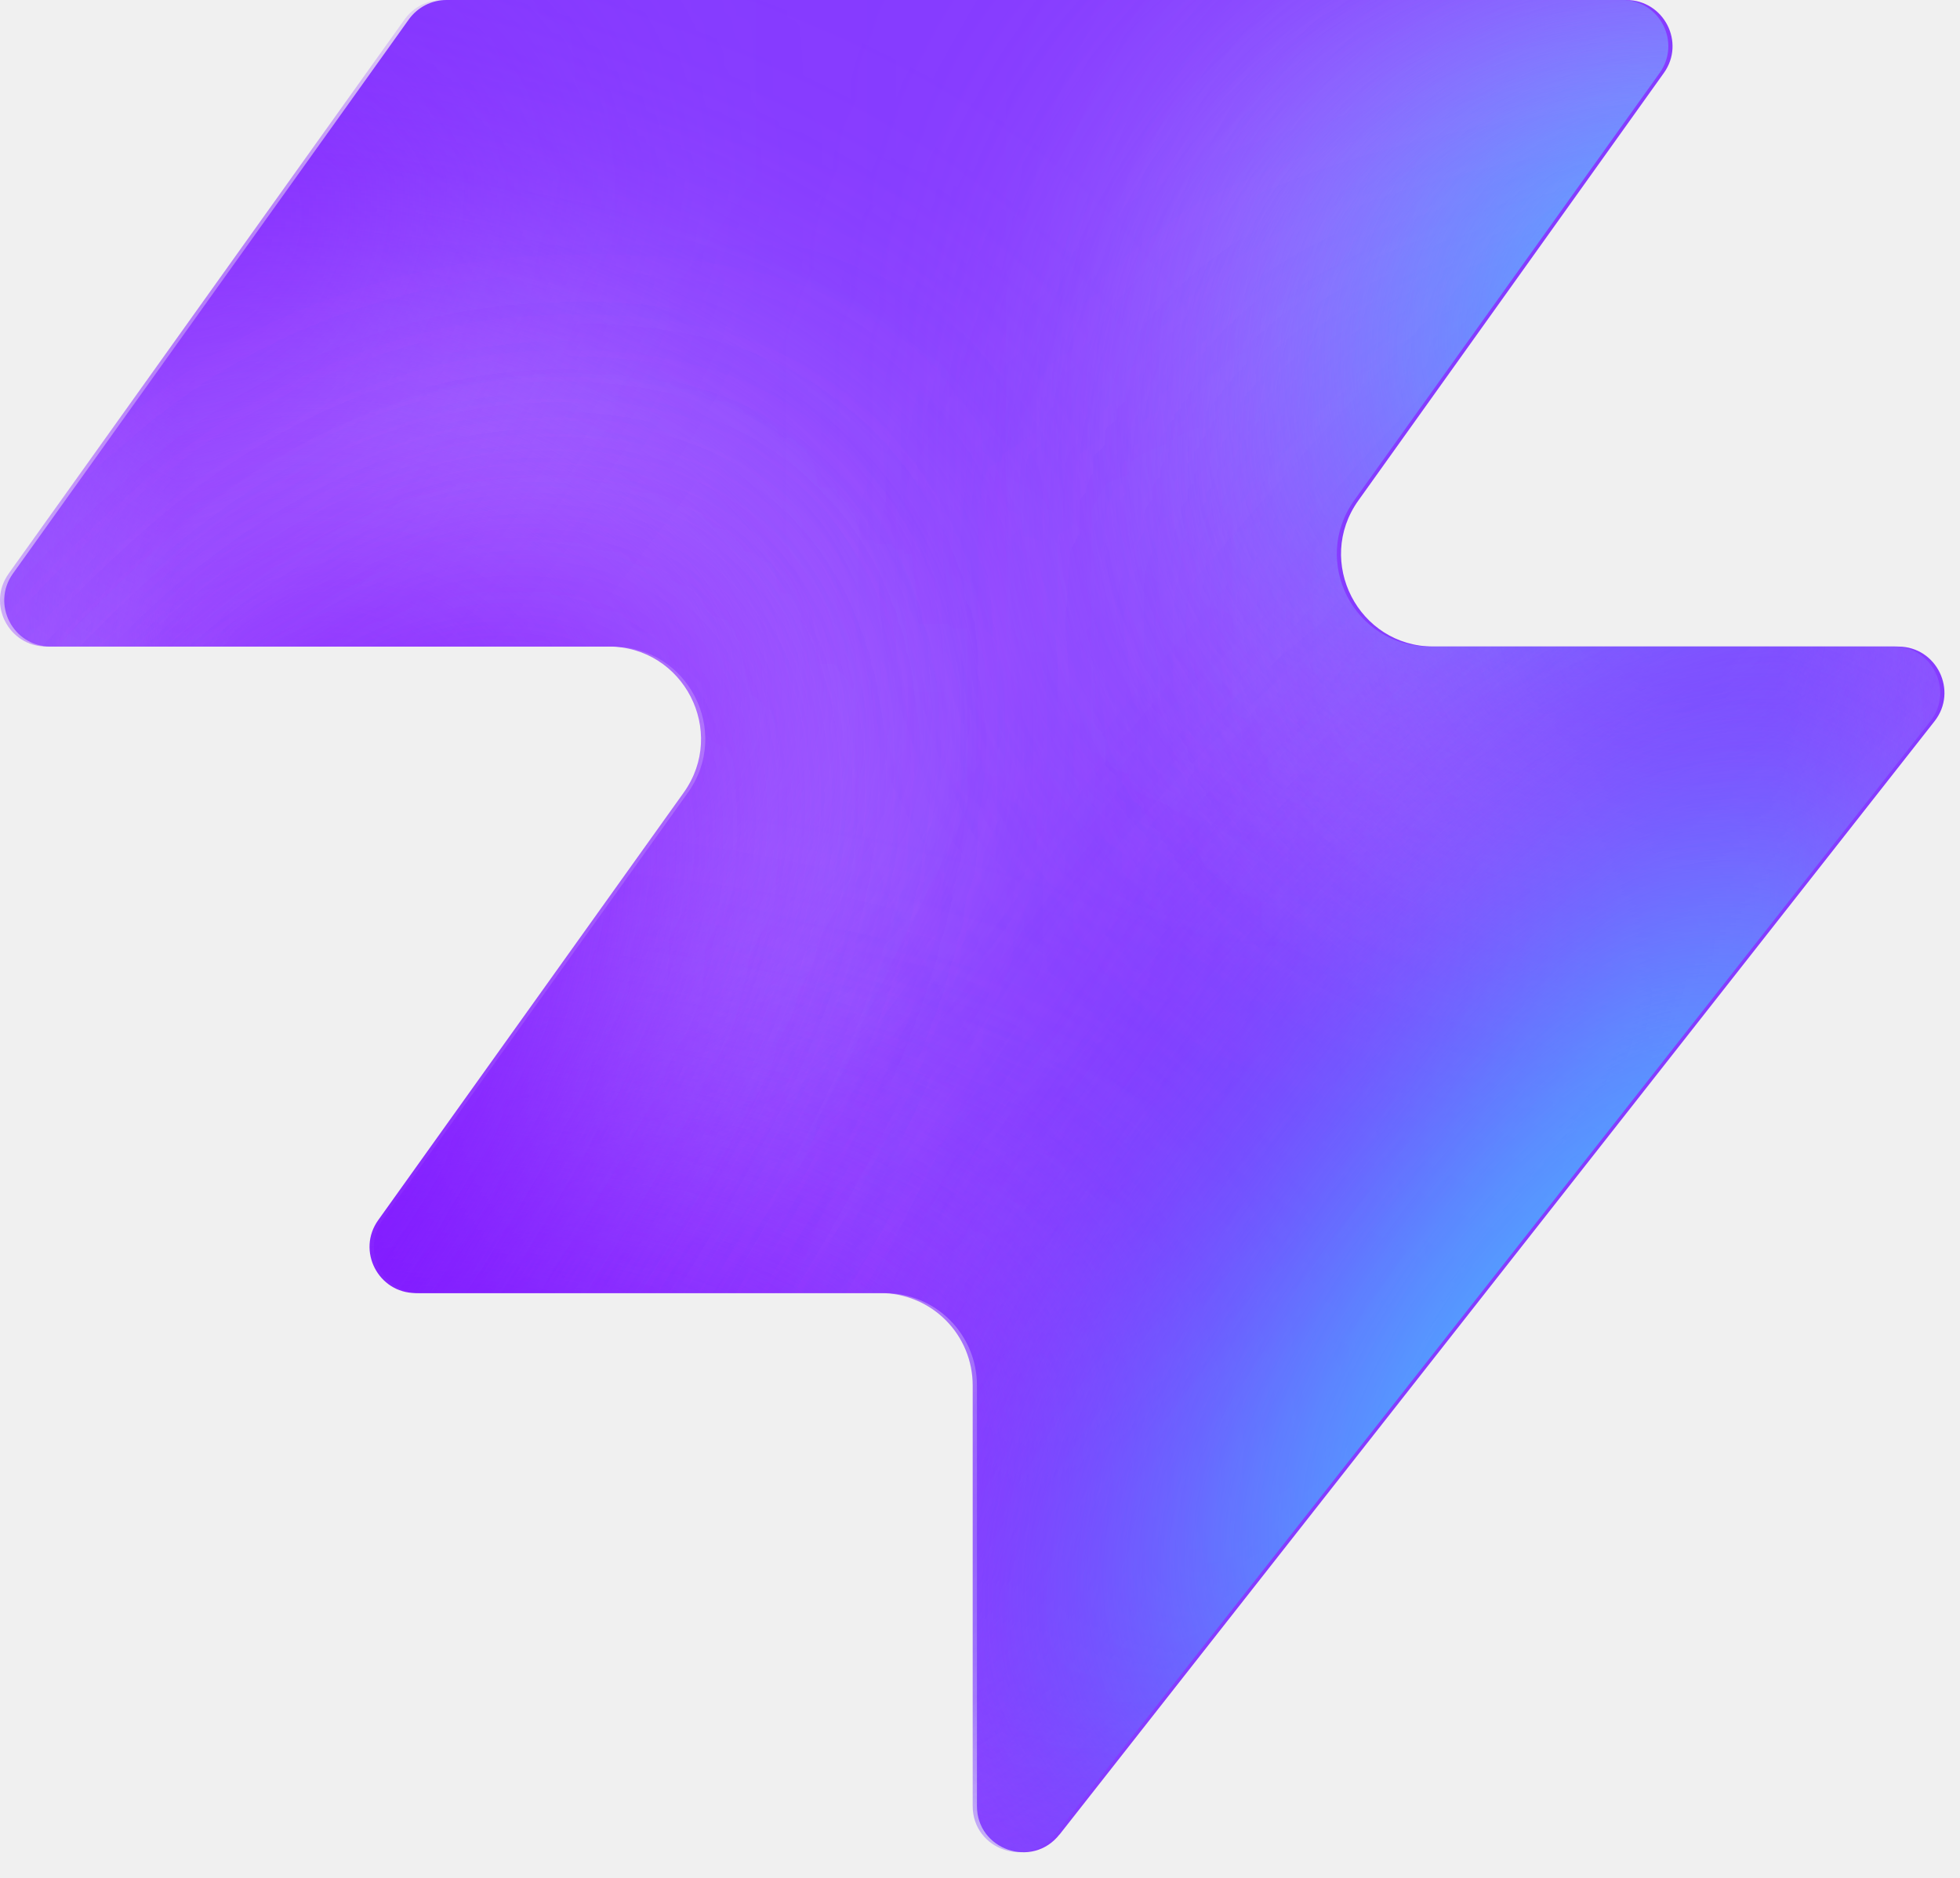
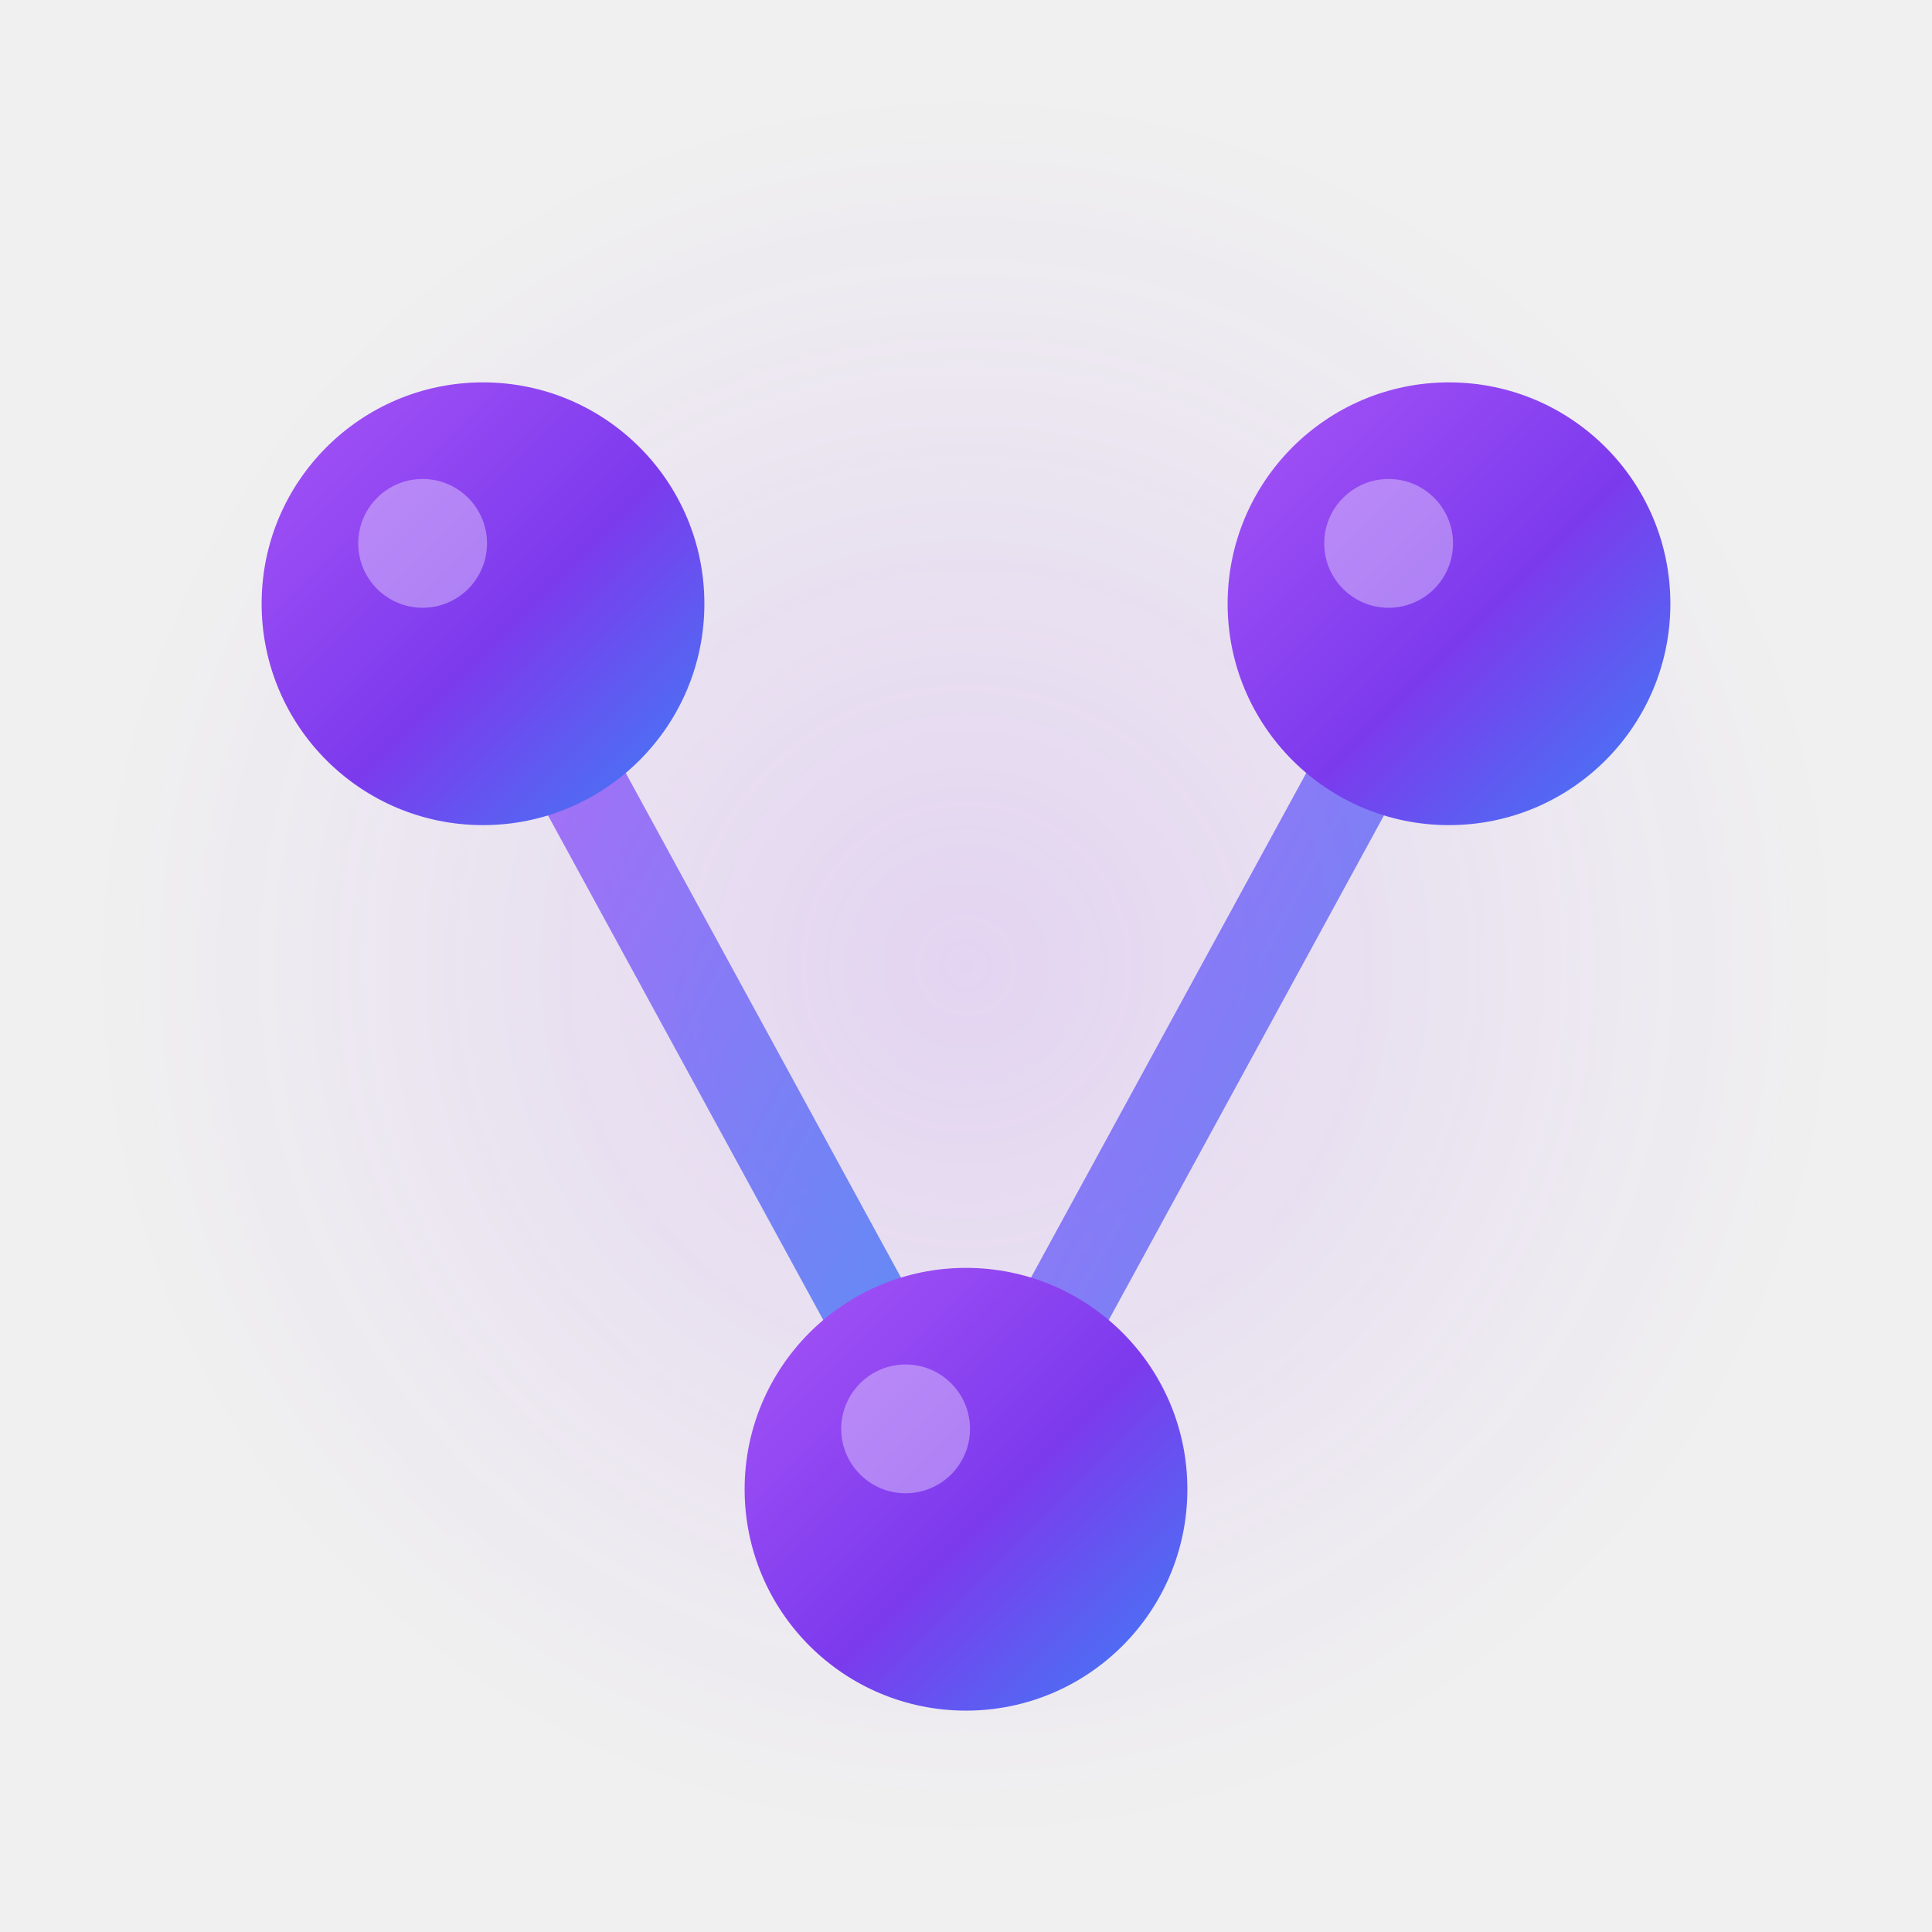
- <svg xmlns="http://www.w3.org/2000/svg" width="48" height="46" fill="none" viewBox="0 0 48 46">
-   <path fill="#863bff" d="M25.946 44.938c-.664.845-2.021.375-2.021-.698V33.937a2.26 2.26 0 0 0-2.262-2.262H10.287c-.92 0-1.456-1.04-.92-1.788l7.48-10.471c1.07-1.497 0-3.578-1.842-3.578H1.237c-.92 0-1.456-1.04-.92-1.788L10.013.474c.214-.297.556-.474.92-.474h28.894c.92 0 1.456 1.04.92 1.788l-7.48 10.471c-1.07 1.498 0 3.579 1.842 3.579h11.377c.943 0 1.473 1.088.89 1.83L25.947 44.94z" style="fill:#863bff;fill:color(display-p3 .525 .23 1);fill-opacity:1" />
-   <mask id="a" width="48" height="46" x="0" y="0" maskUnits="userSpaceOnUse" style="mask-type:alpha">
-     <path fill="#000" d="M25.842 44.938c-.664.844-2.021.375-2.021-.698V33.937a2.26 2.26 0 0 0-2.262-2.262H10.183c-.92 0-1.456-1.04-.92-1.788l7.48-10.471c1.07-1.498 0-3.579-1.842-3.579H1.133c-.92 0-1.456-1.04-.92-1.787L9.91.473c.214-.297.556-.474.92-.474h28.894c.92 0 1.456 1.04.92 1.788l-7.48 10.471c-1.07 1.498 0 3.578 1.842 3.578h11.377c.943 0 1.473 1.088.89 1.832L25.843 44.94z" style="fill:#000;fill-opacity:1" />
-   </mask>
-   <g mask="url(#a)">
-     <g filter="url(#b)">
-       <ellipse cx="5.508" cy="14.704" fill="#ede6ff" rx="5.508" ry="14.704" style="fill:#ede6ff;fill:color(display-p3 .927 .903 1);fill-opacity:1" transform="matrix(.00324 1 1 -.00324 -4.47 31.516)" />
-     </g>
-     <g filter="url(#c)">
-       <ellipse cx="10.399" cy="29.851" fill="#ede6ff" rx="10.399" ry="29.851" style="fill:#ede6ff;fill:color(display-p3 .927 .903 1);fill-opacity:1" transform="matrix(.00324 1 1 -.00324 -39.328 7.883)" />
-     </g>
-     <g filter="url(#d)">
-       <ellipse cx="5.508" cy="30.487" fill="#7e14ff" rx="5.508" ry="30.487" style="fill:#7e14ff;fill:color(display-p3 .492 .077 1);fill-opacity:1" transform="rotate(89.814 -25.913 -14.639)scale(1 -1)" />
-     </g>
-     <g filter="url(#e)">
-       <ellipse cx="5.508" cy="30.599" fill="#7e14ff" rx="5.508" ry="30.599" style="fill:#7e14ff;fill:color(display-p3 .492 .077 1);fill-opacity:1" transform="rotate(89.814 -32.644 -3.334)scale(1 -1)" />
-     </g>
-     <g filter="url(#f)">
-       <ellipse cx="5.508" cy="30.599" fill="#7e14ff" rx="5.508" ry="30.599" style="fill:#7e14ff;fill:color(display-p3 .492 .077 1);fill-opacity:1" transform="matrix(.00324 1 1 -.00324 -34.34 30.47)" />
-     </g>
-     <g filter="url(#g)">
-       <ellipse cx="14.072" cy="22.078" fill="#ede6ff" rx="14.072" ry="22.078" style="fill:#ede6ff;fill:color(display-p3 .927 .903 1);fill-opacity:1" transform="rotate(93.35 24.506 48.493)scale(-1 1)" />
-     </g>
-     <g filter="url(#h)">
-       <ellipse cx="3.47" cy="21.501" fill="#7e14ff" rx="3.47" ry="21.501" style="fill:#7e14ff;fill:color(display-p3 .492 .077 1);fill-opacity:1" transform="rotate(89.009 28.708 47.59)scale(-1 1)" />
-     </g>
-     <g filter="url(#i)">
-       <ellipse cx="3.47" cy="21.501" fill="#7e14ff" rx="3.47" ry="21.501" style="fill:#7e14ff;fill:color(display-p3 .492 .077 1);fill-opacity:1" transform="rotate(89.009 28.708 47.59)scale(-1 1)" />
-     </g>
-     <g filter="url(#j)">
-       <ellipse cx=".387" cy="8.972" fill="#7e14ff" rx="4.407" ry="29.108" style="fill:#7e14ff;fill:color(display-p3 .492 .077 1);fill-opacity:1" transform="rotate(39.51 .387 8.972)" />
-     </g>
-     <g filter="url(#k)">
-       <ellipse cx="47.523" cy="-6.092" fill="#7e14ff" rx="4.407" ry="29.108" style="fill:#7e14ff;fill:color(display-p3 .492 .077 1);fill-opacity:1" transform="rotate(37.892 47.523 -6.092)" />
-     </g>
-     <g filter="url(#l)">
-       <ellipse cx="41.412" cy="6.333" fill="#47bfff" rx="5.971" ry="9.665" style="fill:#47bfff;fill:color(display-p3 .28 .748 1);fill-opacity:1" transform="rotate(37.892 41.412 6.333)" />
-     </g>
-     <g filter="url(#m)">
-       <ellipse cx="-1.879" cy="38.332" fill="#7e14ff" rx="4.407" ry="29.108" style="fill:#7e14ff;fill:color(display-p3 .492 .077 1);fill-opacity:1" transform="rotate(37.892 -1.88 38.332)" />
-     </g>
-     <g filter="url(#n)">
-       <ellipse cx="-1.879" cy="38.332" fill="#7e14ff" rx="4.407" ry="29.108" style="fill:#7e14ff;fill:color(display-p3 .492 .077 1);fill-opacity:1" transform="rotate(37.892 -1.88 38.332)" />
-     </g>
-     <g filter="url(#o)">
-       <ellipse cx="35.651" cy="29.907" fill="#7e14ff" rx="4.407" ry="29.108" style="fill:#7e14ff;fill:color(display-p3 .492 .077 1);fill-opacity:1" transform="rotate(37.892 35.651 29.907)" />
-     </g>
-     <g filter="url(#p)">
-       <ellipse cx="38.418" cy="32.4" fill="#47bfff" rx="5.971" ry="15.297" style="fill:#47bfff;fill:color(display-p3 .28 .748 1);fill-opacity:1" transform="rotate(37.892 38.418 32.4)" />
-     </g>
+ <svg xmlns="http://www.w3.org/2000/svg" viewBox="0 0 48 48" width="48" height="48" fill="none">
+   <defs>
+     <linearGradient id="lore-node" x1="0%" y1="0%" x2="100%" y2="100%">
+       <stop offset="0%" stop-color="#a855f7" />
+       <stop offset="55%" stop-color="#7c3aed" />
+       <stop offset="100%" stop-color="#3b82f6" />
+     </linearGradient>
+     <linearGradient id="lore-edge" x1="0%" y1="0%" x2="100%" y2="100%">
+       <stop offset="0%" stop-color="#a855f7" stop-opacity="0.85" />
+       <stop offset="100%" stop-color="#3b82f6" stop-opacity="0.85" />
+     </linearGradient>
+     <radialGradient id="lore-glow" cx="50%" cy="50%" r="50%">
+       <stop offset="0%" stop-color="#a855f7" stop-opacity="0.18" />
+       <stop offset="100%" stop-color="#a855f7" stop-opacity="0" />
+     </radialGradient>
+   </defs>
+   <circle cx="24" cy="24" r="22" fill="url(#lore-glow)" />
+   <g stroke="url(#lore-edge)" stroke-width="2.2" stroke-linecap="round">
+     <line x1="12" y1="15" x2="36" y2="15" />
+     <line x1="12" y1="15" x2="24" y2="37" />
+     <line x1="36" y1="15" x2="24" y2="37" />
  </g>
-   <defs>
-     <filter id="b" width="60.045" height="41.654" x="-19.77" y="16.149" color-interpolation-filters="sRGB" filterUnits="userSpaceOnUse">
-       <feFlood flood-opacity="0" result="BackgroundImageFix" />
-       <feBlend in="SourceGraphic" in2="BackgroundImageFix" result="shape" />
-       <feGaussianBlur result="effect1_foregroundBlur_2002_17158" stdDeviation="7.659" />
-     </filter>
-     <filter id="c" width="90.34" height="51.437" x="-54.613" y="-7.533" color-interpolation-filters="sRGB" filterUnits="userSpaceOnUse">
-       <feFlood flood-opacity="0" result="BackgroundImageFix" />
-       <feBlend in="SourceGraphic" in2="BackgroundImageFix" result="shape" />
-       <feGaussianBlur result="effect1_foregroundBlur_2002_17158" stdDeviation="7.659" />
-     </filter>
-     <filter id="d" width="79.355" height="29.4" x="-49.64" y="2.03" color-interpolation-filters="sRGB" filterUnits="userSpaceOnUse">
-       <feFlood flood-opacity="0" result="BackgroundImageFix" />
-       <feBlend in="SourceGraphic" in2="BackgroundImageFix" result="shape" />
-       <feGaussianBlur result="effect1_foregroundBlur_2002_17158" stdDeviation="4.596" />
-     </filter>
-     <filter id="e" width="79.579" height="29.4" x="-45.045" y="20.029" color-interpolation-filters="sRGB" filterUnits="userSpaceOnUse">
-       <feFlood flood-opacity="0" result="BackgroundImageFix" />
-       <feBlend in="SourceGraphic" in2="BackgroundImageFix" result="shape" />
-       <feGaussianBlur result="effect1_foregroundBlur_2002_17158" stdDeviation="4.596" />
-     </filter>
-     <filter id="f" width="79.579" height="29.4" x="-43.513" y="21.178" color-interpolation-filters="sRGB" filterUnits="userSpaceOnUse">
-       <feFlood flood-opacity="0" result="BackgroundImageFix" />
-       <feBlend in="SourceGraphic" in2="BackgroundImageFix" result="shape" />
-       <feGaussianBlur result="effect1_foregroundBlur_2002_17158" stdDeviation="4.596" />
-     </filter>
-     <filter id="g" width="74.749" height="58.852" x="15.756" y="-17.901" color-interpolation-filters="sRGB" filterUnits="userSpaceOnUse">
-       <feFlood flood-opacity="0" result="BackgroundImageFix" />
-       <feBlend in="SourceGraphic" in2="BackgroundImageFix" result="shape" />
-       <feGaussianBlur result="effect1_foregroundBlur_2002_17158" stdDeviation="7.659" />
-     </filter>
-     <filter id="h" width="61.377" height="25.362" x="23.548" y="2.284" color-interpolation-filters="sRGB" filterUnits="userSpaceOnUse">
-       <feFlood flood-opacity="0" result="BackgroundImageFix" />
-       <feBlend in="SourceGraphic" in2="BackgroundImageFix" result="shape" />
-       <feGaussianBlur result="effect1_foregroundBlur_2002_17158" stdDeviation="4.596" />
-     </filter>
-     <filter id="i" width="61.377" height="25.362" x="23.548" y="2.284" color-interpolation-filters="sRGB" filterUnits="userSpaceOnUse">
-       <feFlood flood-opacity="0" result="BackgroundImageFix" />
-       <feBlend in="SourceGraphic" in2="BackgroundImageFix" result="shape" />
-       <feGaussianBlur result="effect1_foregroundBlur_2002_17158" stdDeviation="4.596" />
-     </filter>
-     <filter id="j" width="56.045" height="63.649" x="-27.636" y="-22.853" color-interpolation-filters="sRGB" filterUnits="userSpaceOnUse">
-       <feFlood flood-opacity="0" result="BackgroundImageFix" />
-       <feBlend in="SourceGraphic" in2="BackgroundImageFix" result="shape" />
-       <feGaussianBlur result="effect1_foregroundBlur_2002_17158" stdDeviation="4.596" />
-     </filter>
-     <filter id="k" width="54.814" height="64.646" x="20.116" y="-38.415" color-interpolation-filters="sRGB" filterUnits="userSpaceOnUse">
-       <feFlood flood-opacity="0" result="BackgroundImageFix" />
-       <feBlend in="SourceGraphic" in2="BackgroundImageFix" result="shape" />
-       <feGaussianBlur result="effect1_foregroundBlur_2002_17158" stdDeviation="4.596" />
-     </filter>
-     <filter id="l" width="33.541" height="35.313" x="24.641" y="-11.323" color-interpolation-filters="sRGB" filterUnits="userSpaceOnUse">
-       <feFlood flood-opacity="0" result="BackgroundImageFix" />
-       <feBlend in="SourceGraphic" in2="BackgroundImageFix" result="shape" />
-       <feGaussianBlur result="effect1_foregroundBlur_2002_17158" stdDeviation="4.596" />
-     </filter>
-     <filter id="m" width="54.814" height="64.646" x="-29.286" y="6.009" color-interpolation-filters="sRGB" filterUnits="userSpaceOnUse">
-       <feFlood flood-opacity="0" result="BackgroundImageFix" />
-       <feBlend in="SourceGraphic" in2="BackgroundImageFix" result="shape" />
-       <feGaussianBlur result="effect1_foregroundBlur_2002_17158" stdDeviation="4.596" />
-     </filter>
-     <filter id="n" width="54.814" height="64.646" x="-29.286" y="6.009" color-interpolation-filters="sRGB" filterUnits="userSpaceOnUse">
-       <feFlood flood-opacity="0" result="BackgroundImageFix" />
-       <feBlend in="SourceGraphic" in2="BackgroundImageFix" result="shape" />
-       <feGaussianBlur result="effect1_foregroundBlur_2002_17158" stdDeviation="4.596" />
-     </filter>
-     <filter id="o" width="54.814" height="64.646" x="8.244" y="-2.416" color-interpolation-filters="sRGB" filterUnits="userSpaceOnUse">
-       <feFlood flood-opacity="0" result="BackgroundImageFix" />
-       <feBlend in="SourceGraphic" in2="BackgroundImageFix" result="shape" />
-       <feGaussianBlur result="effect1_foregroundBlur_2002_17158" stdDeviation="4.596" />
-     </filter>
-     <filter id="p" width="39.409" height="43.623" x="18.713" y="10.588" color-interpolation-filters="sRGB" filterUnits="userSpaceOnUse">
-       <feFlood flood-opacity="0" result="BackgroundImageFix" />
-       <feBlend in="SourceGraphic" in2="BackgroundImageFix" result="shape" />
-       <feGaussianBlur result="effect1_foregroundBlur_2002_17158" stdDeviation="4.596" />
-     </filter>
-   </defs>
+   <g fill="url(#lore-node)">
+     <circle cx="12" cy="15" r="5.5" />
+     <circle cx="36" cy="15" r="5.5" />
+     <circle cx="24" cy="37" r="5.5" />
+   </g>
+   <g fill="#ffffff" fill-opacity="0.35">
+     <circle cx="10.5" cy="13.5" r="1.6" />
+     <circle cx="34.5" cy="13.5" r="1.6" />
+     <circle cx="22.5" cy="35.5" r="1.6" />
+   </g>
</svg>
